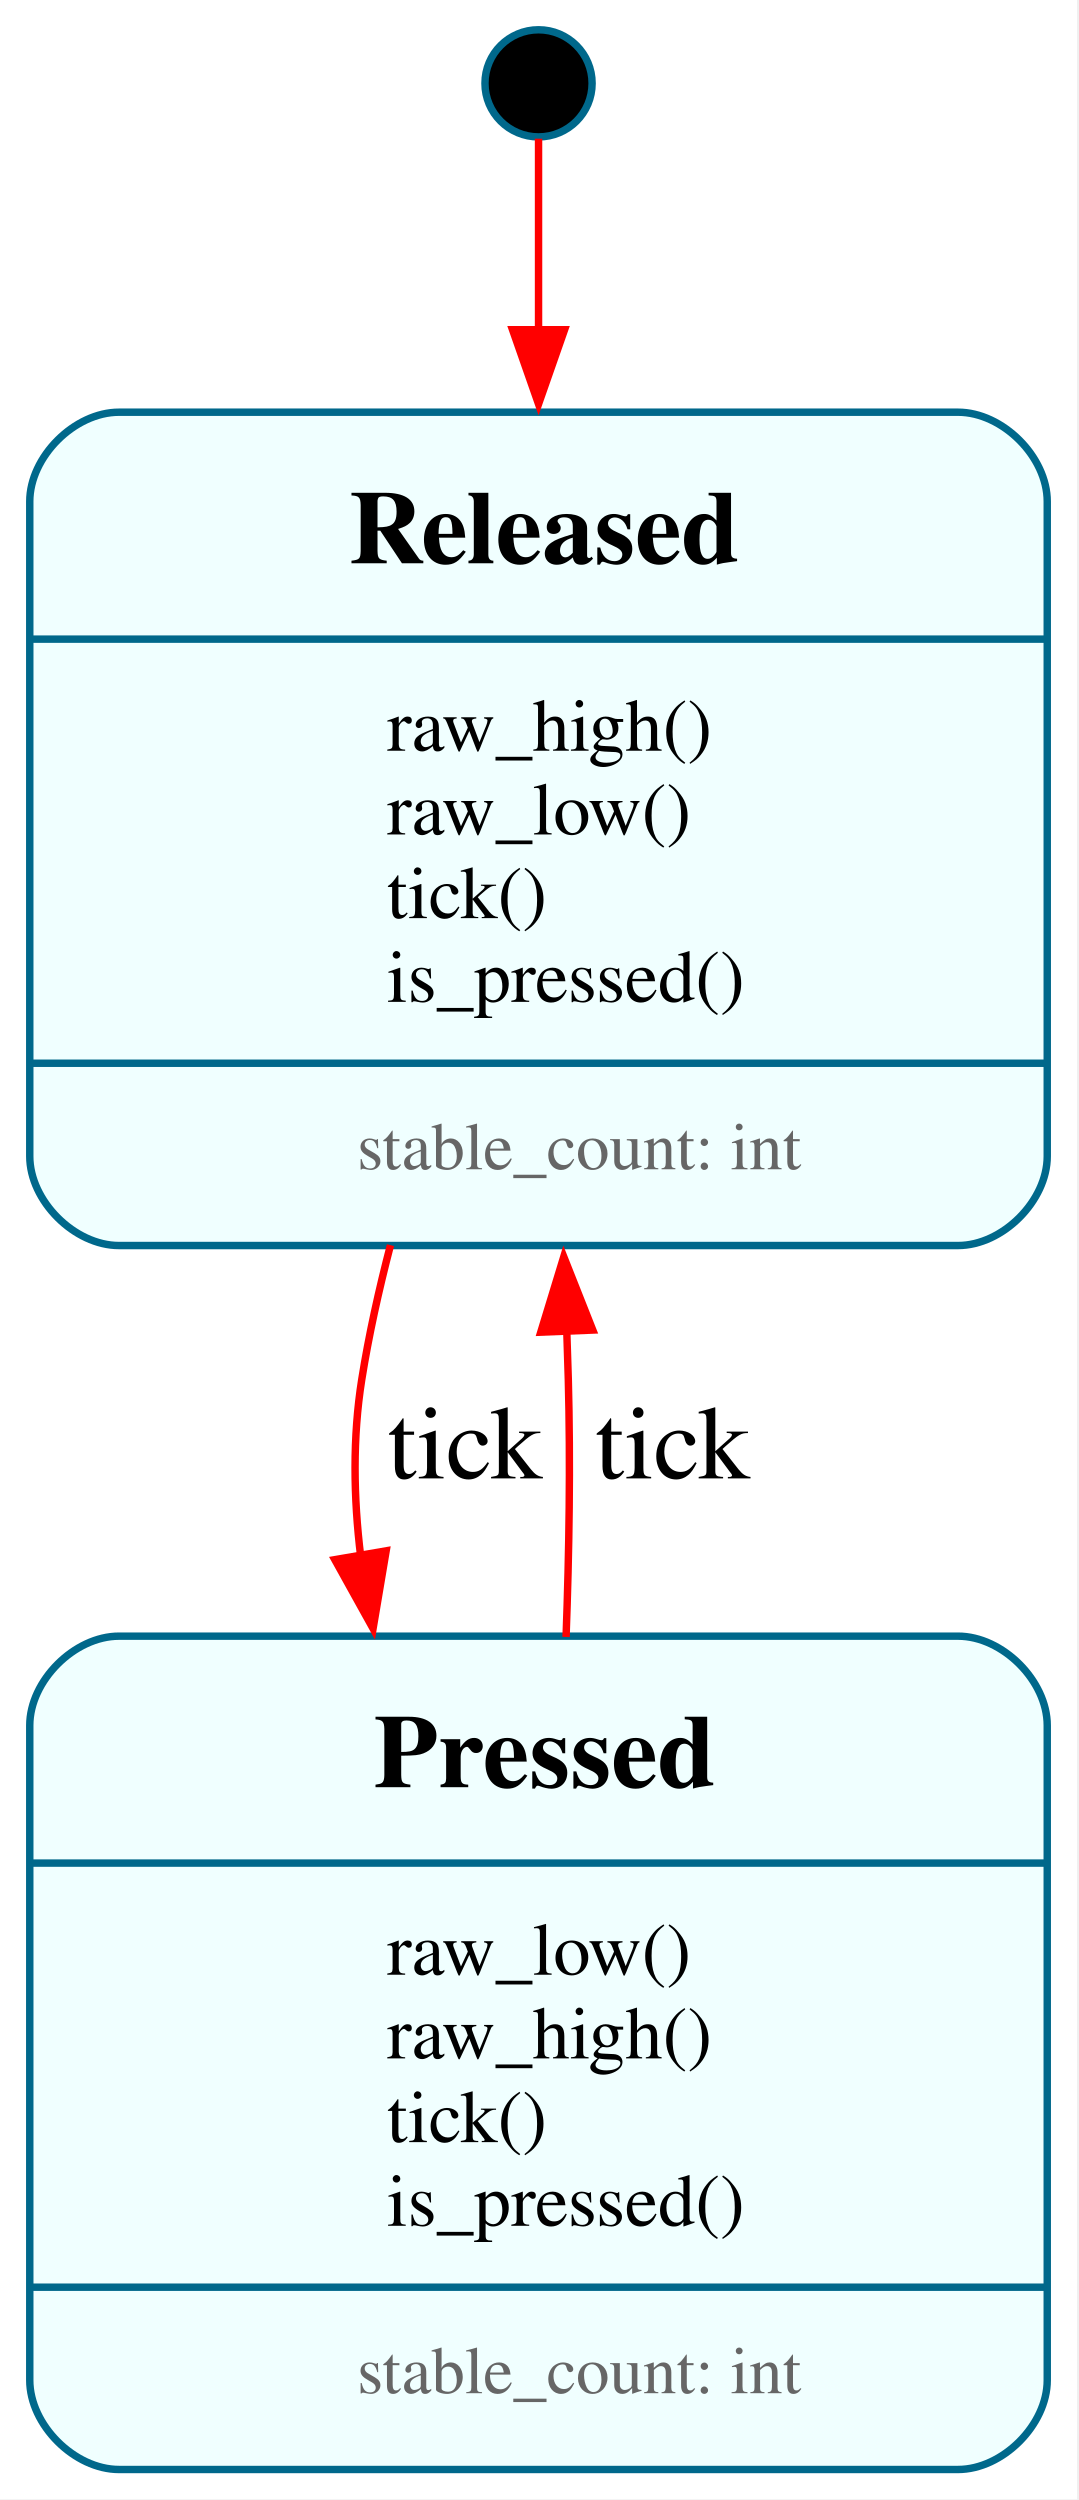
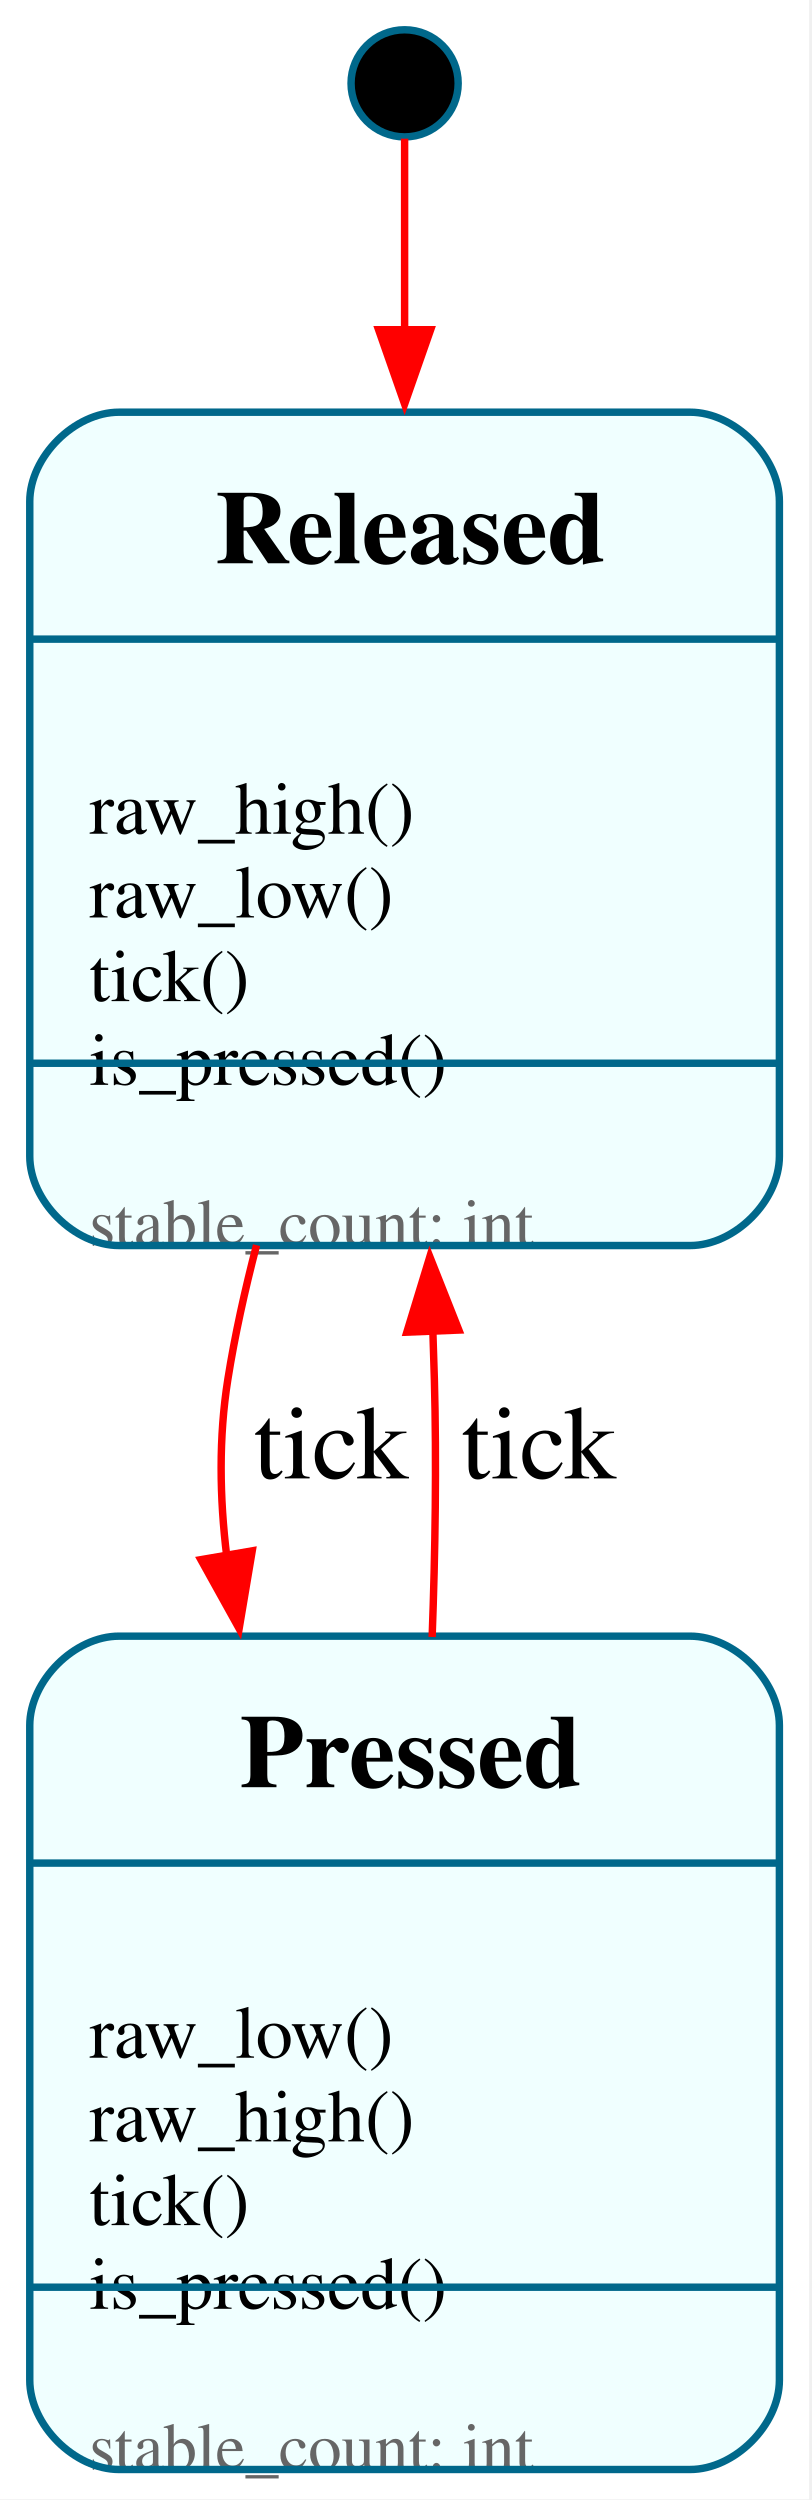
- <svg xmlns="http://www.w3.org/2000/svg" width="145pt" height="336pt" viewBox="0.00 0.00 145.00 336.00">
+ <svg xmlns="http://www.w3.org/2000/svg" width="109pt" height="336pt" viewBox="0.00 0.00 109.00 336.00">
  <g id="graph0" class="graph" transform="scale(1 1) rotate(0) translate(4 331.9)">
-     <polygon fill="white" stroke="none" points="-4,4 -4,-331.9 140.75,-331.9 140.75,4 -4,4" />
+     <polygon fill="white" stroke="none" points="-4,4 -4,-331.9 104.75,-331.9 104.75,4 -4,4" />
    <g id="node1" class="node">
-       <ellipse fill="black" stroke="#00688b" cx="68.38" cy="-320.7" rx="7.2" ry="7.2" />
+       <ellipse fill="black" stroke="#00688b" cx="50.38" cy="-320.7" rx="7.2" ry="7.2" />
    </g>
    <g id="node2" class="node">
-       <path fill="azure" stroke="none" d="M124.75,-276.5C124.75,-276.5 12,-276.5 12,-276.5 6,-276.5 0,-270.5 0,-264.5 0,-264.5 0,-176.5 0,-176.5 0,-170.5 6,-164.5 12,-164.5 12,-164.5 124.75,-164.5 124.75,-164.5 130.75,-164.5 136.75,-170.5 136.75,-176.5 136.75,-176.5 136.75,-264.5 136.75,-264.5 136.75,-270.5 130.75,-276.5 124.75,-276.5" />
-       <text xml:space="preserve" text-anchor="start" x="42.88" y="-256.2" font-family="Times,serif" font-weight="bold" font-size="14.00">Released</text>
-       <text xml:space="preserve" text-anchor="start" x="8" y="-231" font-family="Times,serif" font-size="10.00">                raw_high()</text>
-       <text xml:space="preserve" text-anchor="start" x="8" y="-219.75" font-family="Times,serif" font-size="10.00">                raw_low()</text>
-       <text xml:space="preserve" text-anchor="start" x="8" y="-208.5" font-family="Times,serif" font-size="10.00">                tick()</text>
-       <text xml:space="preserve" text-anchor="start" x="8" y="-197.25" font-family="Times,serif" font-size="10.00">                is_pressed()            </text>
-       <text xml:space="preserve" text-anchor="start" x="8" y="-174.75" font-family="Times,serif" font-size="9.00" fill="#666666">                stable_count: int            </text>
-       <polygon fill="#00688b" stroke="#00688b" points="0,-246 0,-246 136.75,-246 136.75,-246 0,-246" />
-       <polygon fill="#00688b" stroke="#00688b" points="0,-189 0,-189 136.75,-189 136.75,-189 0,-189" />
-       <path fill="none" stroke="#00688b" d="M12,-164.5C12,-164.5 124.75,-164.5 124.75,-164.5 130.75,-164.5 136.75,-170.5 136.75,-176.5 136.75,-176.5 136.75,-264.5 136.75,-264.5 136.75,-270.5 130.75,-276.5 124.75,-276.5 124.75,-276.5 12,-276.5 12,-276.5 6,-276.5 0,-270.5 0,-264.5 0,-264.5 0,-176.5 0,-176.5 0,-170.5 6,-164.5 12,-164.5" />
+       <path fill="azure" stroke="none" d="M88.75,-276.5C88.75,-276.5 12,-276.5 12,-276.5 6,-276.5 0,-270.5 0,-264.5 0,-264.5 0,-176.5 0,-176.5 0,-170.5 6,-164.5 12,-164.5 12,-164.5 88.75,-164.5 88.75,-164.5 94.75,-164.5 100.75,-170.5 100.75,-176.5 100.75,-176.5 100.75,-264.5 100.75,-264.5 100.75,-270.5 94.75,-276.5 88.75,-276.5" />
+       <text xml:space="preserve" text-anchor="start" x="24.88" y="-256.2" font-family="Times,serif" font-weight="bold" font-size="14.00">Released</text>
+       <text xml:space="preserve" text-anchor="start" x="8" y="-219.84" font-family="Times,serif" font-size="10.00">raw_high()</text>
+       <text xml:space="preserve" text-anchor="start" x="8" y="-208.59" font-family="Times,serif" font-size="10.00">raw_low()</text>
+       <text xml:space="preserve" text-anchor="start" x="8" y="-197.34" font-family="Times,serif" font-size="10.00">tick()</text>
+       <text xml:space="preserve" text-anchor="start" x="8" y="-186.09" font-family="Times,serif" font-size="10.00">is_pressed()            </text>
+       <text xml:space="preserve" text-anchor="start" x="8" y="-164.48" font-family="Times,serif" font-size="9.00" fill="#666666">stable_count: int            </text>
+       <polygon fill="#00688b" stroke="#00688b" points="0,-246 0,-246 100.75,-246 100.75,-246 0,-246" />
+       <polygon fill="#00688b" stroke="#00688b" points="0,-189 0,-189 100.75,-189 100.75,-189 0,-189" />
+       <path fill="none" stroke="#00688b" d="M12,-164.5C12,-164.5 88.75,-164.5 88.75,-164.5 94.75,-164.5 100.75,-170.5 100.75,-176.5 100.75,-176.5 100.75,-264.5 100.75,-264.5 100.75,-270.5 94.75,-276.5 88.75,-276.5 88.75,-276.5 12,-276.5 12,-276.5 6,-276.5 0,-270.5 0,-264.5 0,-264.5 0,-176.5 0,-176.5 0,-170.5 6,-164.5 12,-164.5" />
    </g>
    <g id="edge1" class="edge">
-       <path fill="none" stroke="red" d="M68.38,-313.26C68.38,-307.37 68.38,-297.98 68.38,-287.42" />
-       <polygon fill="red" stroke="red" points="71.88,-287.59 68.38,-277.59 64.88,-287.59 71.88,-287.59" />
+       <path fill="none" stroke="red" d="M50.38,-313.26C50.38,-307.37 50.38,-297.98 50.38,-287.42" />
+       <polygon fill="red" stroke="red" points="53.88,-287.59 50.38,-277.59 46.88,-287.59 53.88,-287.59" />
    </g>
    <g id="node3" class="node">
-       <path fill="azure" stroke="none" d="M124.75,-112C124.75,-112 12,-112 12,-112 6,-112 0,-106 0,-100 0,-100 0,-12 0,-12 0,-6 6,0 12,0 12,0 124.75,0 124.75,0 130.75,0 136.75,-6 136.75,-12 136.75,-12 136.75,-100 136.75,-100 136.75,-106 130.75,-112 124.75,-112" />
-       <text xml:space="preserve" text-anchor="start" x="46.25" y="-91.7" font-family="Times,serif" font-weight="bold" font-size="14.00">Pressed</text>
-       <text xml:space="preserve" text-anchor="start" x="8" y="-66.5" font-family="Times,serif" font-size="10.00">                raw_low()</text>
-       <text xml:space="preserve" text-anchor="start" x="8" y="-55.25" font-family="Times,serif" font-size="10.00">                raw_high()</text>
-       <text xml:space="preserve" text-anchor="start" x="8" y="-44" font-family="Times,serif" font-size="10.00">                tick()</text>
-       <text xml:space="preserve" text-anchor="start" x="8" y="-32.75" font-family="Times,serif" font-size="10.00">                is_pressed()            </text>
-       <text xml:space="preserve" text-anchor="start" x="8" y="-10.25" font-family="Times,serif" font-size="9.00" fill="#666666">                stable_count: int            </text>
-       <polygon fill="#00688b" stroke="#00688b" points="0,-81.5 0,-81.5 136.75,-81.5 136.75,-81.5 0,-81.5" />
-       <polygon fill="#00688b" stroke="#00688b" points="0,-24.5 0,-24.5 136.75,-24.5 136.75,-24.5 0,-24.5" />
-       <path fill="none" stroke="#00688b" d="M12,0C12,0 124.75,0 124.75,0 130.75,0 136.75,-6 136.75,-12 136.75,-12 136.75,-100 136.75,-100 136.75,-106 130.75,-112 124.75,-112 124.75,-112 12,-112 12,-112 6,-112 0,-106 0,-100 0,-100 0,-12 0,-12 0,-6 6,0 12,0" />
+       <path fill="azure" stroke="none" d="M88.75,-112C88.75,-112 12,-112 12,-112 6,-112 0,-106 0,-100 0,-100 0,-12 0,-12 0,-6 6,0 12,0 12,0 88.75,0 88.75,0 94.75,0 100.75,-6 100.75,-12 100.75,-12 100.75,-100 100.75,-100 100.75,-106 94.75,-112 88.75,-112" />
+       <text xml:space="preserve" text-anchor="start" x="28.25" y="-91.7" font-family="Times,serif" font-weight="bold" font-size="14.00">Pressed</text>
+       <text xml:space="preserve" text-anchor="start" x="8" y="-55.34" font-family="Times,serif" font-size="10.00">raw_low()</text>
+       <text xml:space="preserve" text-anchor="start" x="8" y="-44.09" font-family="Times,serif" font-size="10.00">raw_high()</text>
+       <text xml:space="preserve" text-anchor="start" x="8" y="-32.84" font-family="Times,serif" font-size="10.00">tick()</text>
+       <text xml:space="preserve" text-anchor="start" x="8" y="-21.59" font-family="Times,serif" font-size="10.00">is_pressed()            </text>
+       <text xml:space="preserve" text-anchor="start" x="8" y="0.02" font-family="Times,serif" font-size="9.00" fill="#666666">stable_count: int            </text>
+       <polygon fill="#00688b" stroke="#00688b" points="0,-81.5 0,-81.5 100.75,-81.5 100.75,-81.5 0,-81.5" />
+       <polygon fill="#00688b" stroke="#00688b" points="0,-24.5 0,-24.5 100.75,-24.5 100.75,-24.5 0,-24.5" />
+       <path fill="none" stroke="#00688b" d="M12,0C12,0 88.75,0 88.75,0 94.75,0 100.75,-6 100.75,-12 100.75,-12 100.75,-100 100.75,-100 100.75,-106 94.75,-112 88.75,-112 88.75,-112 12,-112 12,-112 6,-112 0,-106 0,-100 0,-100 0,-12 0,-12 0,-6 6,0 12,0" />
    </g>
    <g id="edge2" class="edge">
-       <path fill="none" stroke="red" d="M48.48,-164.55C46.91,-158.52 45.56,-152.42 44.62,-146.5 43.39,-138.73 43.5,-130.66 44.48,-122.69" />
-       <polygon fill="red" stroke="red" points="47.9,-123.47 46.14,-113.02 41,-122.28 47.9,-123.47" />
-       <text xml:space="preserve" text-anchor="middle" x="58.5" y="-133.2" font-family="Times,serif" font-size="14.00"> tick </text>
+       <path fill="none" stroke="red" d="M30.48,-164.55C28.91,-158.52 27.56,-152.42 26.62,-146.5 25.39,-138.73 25.5,-130.66 26.48,-122.69" />
+       <polygon fill="red" stroke="red" points="29.9,-123.47 28.14,-113.02 23,-122.28 29.9,-123.47" />
+       <text xml:space="preserve" text-anchor="middle" x="40.5" y="-133.2" font-family="Times,serif" font-size="14.00"> tick </text>
    </g>
    <g id="edge3" class="edge">
-       <path fill="none" stroke="red" d="M72.08,-111.89C72.5,-123.33 72.68,-135.31 72.38,-146.5 72.32,-148.69 72.25,-150.91 72.17,-153.16" />
-       <polygon fill="red" stroke="red" points="68.68,-152.86 71.77,-162.99 75.67,-153.14 68.68,-152.86" />
-       <text xml:space="preserve" text-anchor="middle" x="86.4" y="-133.2" font-family="Times,serif" font-size="14.00"> tick </text>
+       <path fill="none" stroke="red" d="M54.08,-111.89C54.5,-123.33 54.68,-135.31 54.38,-146.5 54.32,-148.69 54.25,-150.91 54.17,-153.16" />
+       <polygon fill="red" stroke="red" points="50.68,-152.86 53.77,-162.99 57.67,-153.14 50.68,-152.86" />
+       <text xml:space="preserve" text-anchor="middle" x="68.4" y="-133.2" font-family="Times,serif" font-size="14.00"> tick </text>
    </g>
  </g>
</svg>
